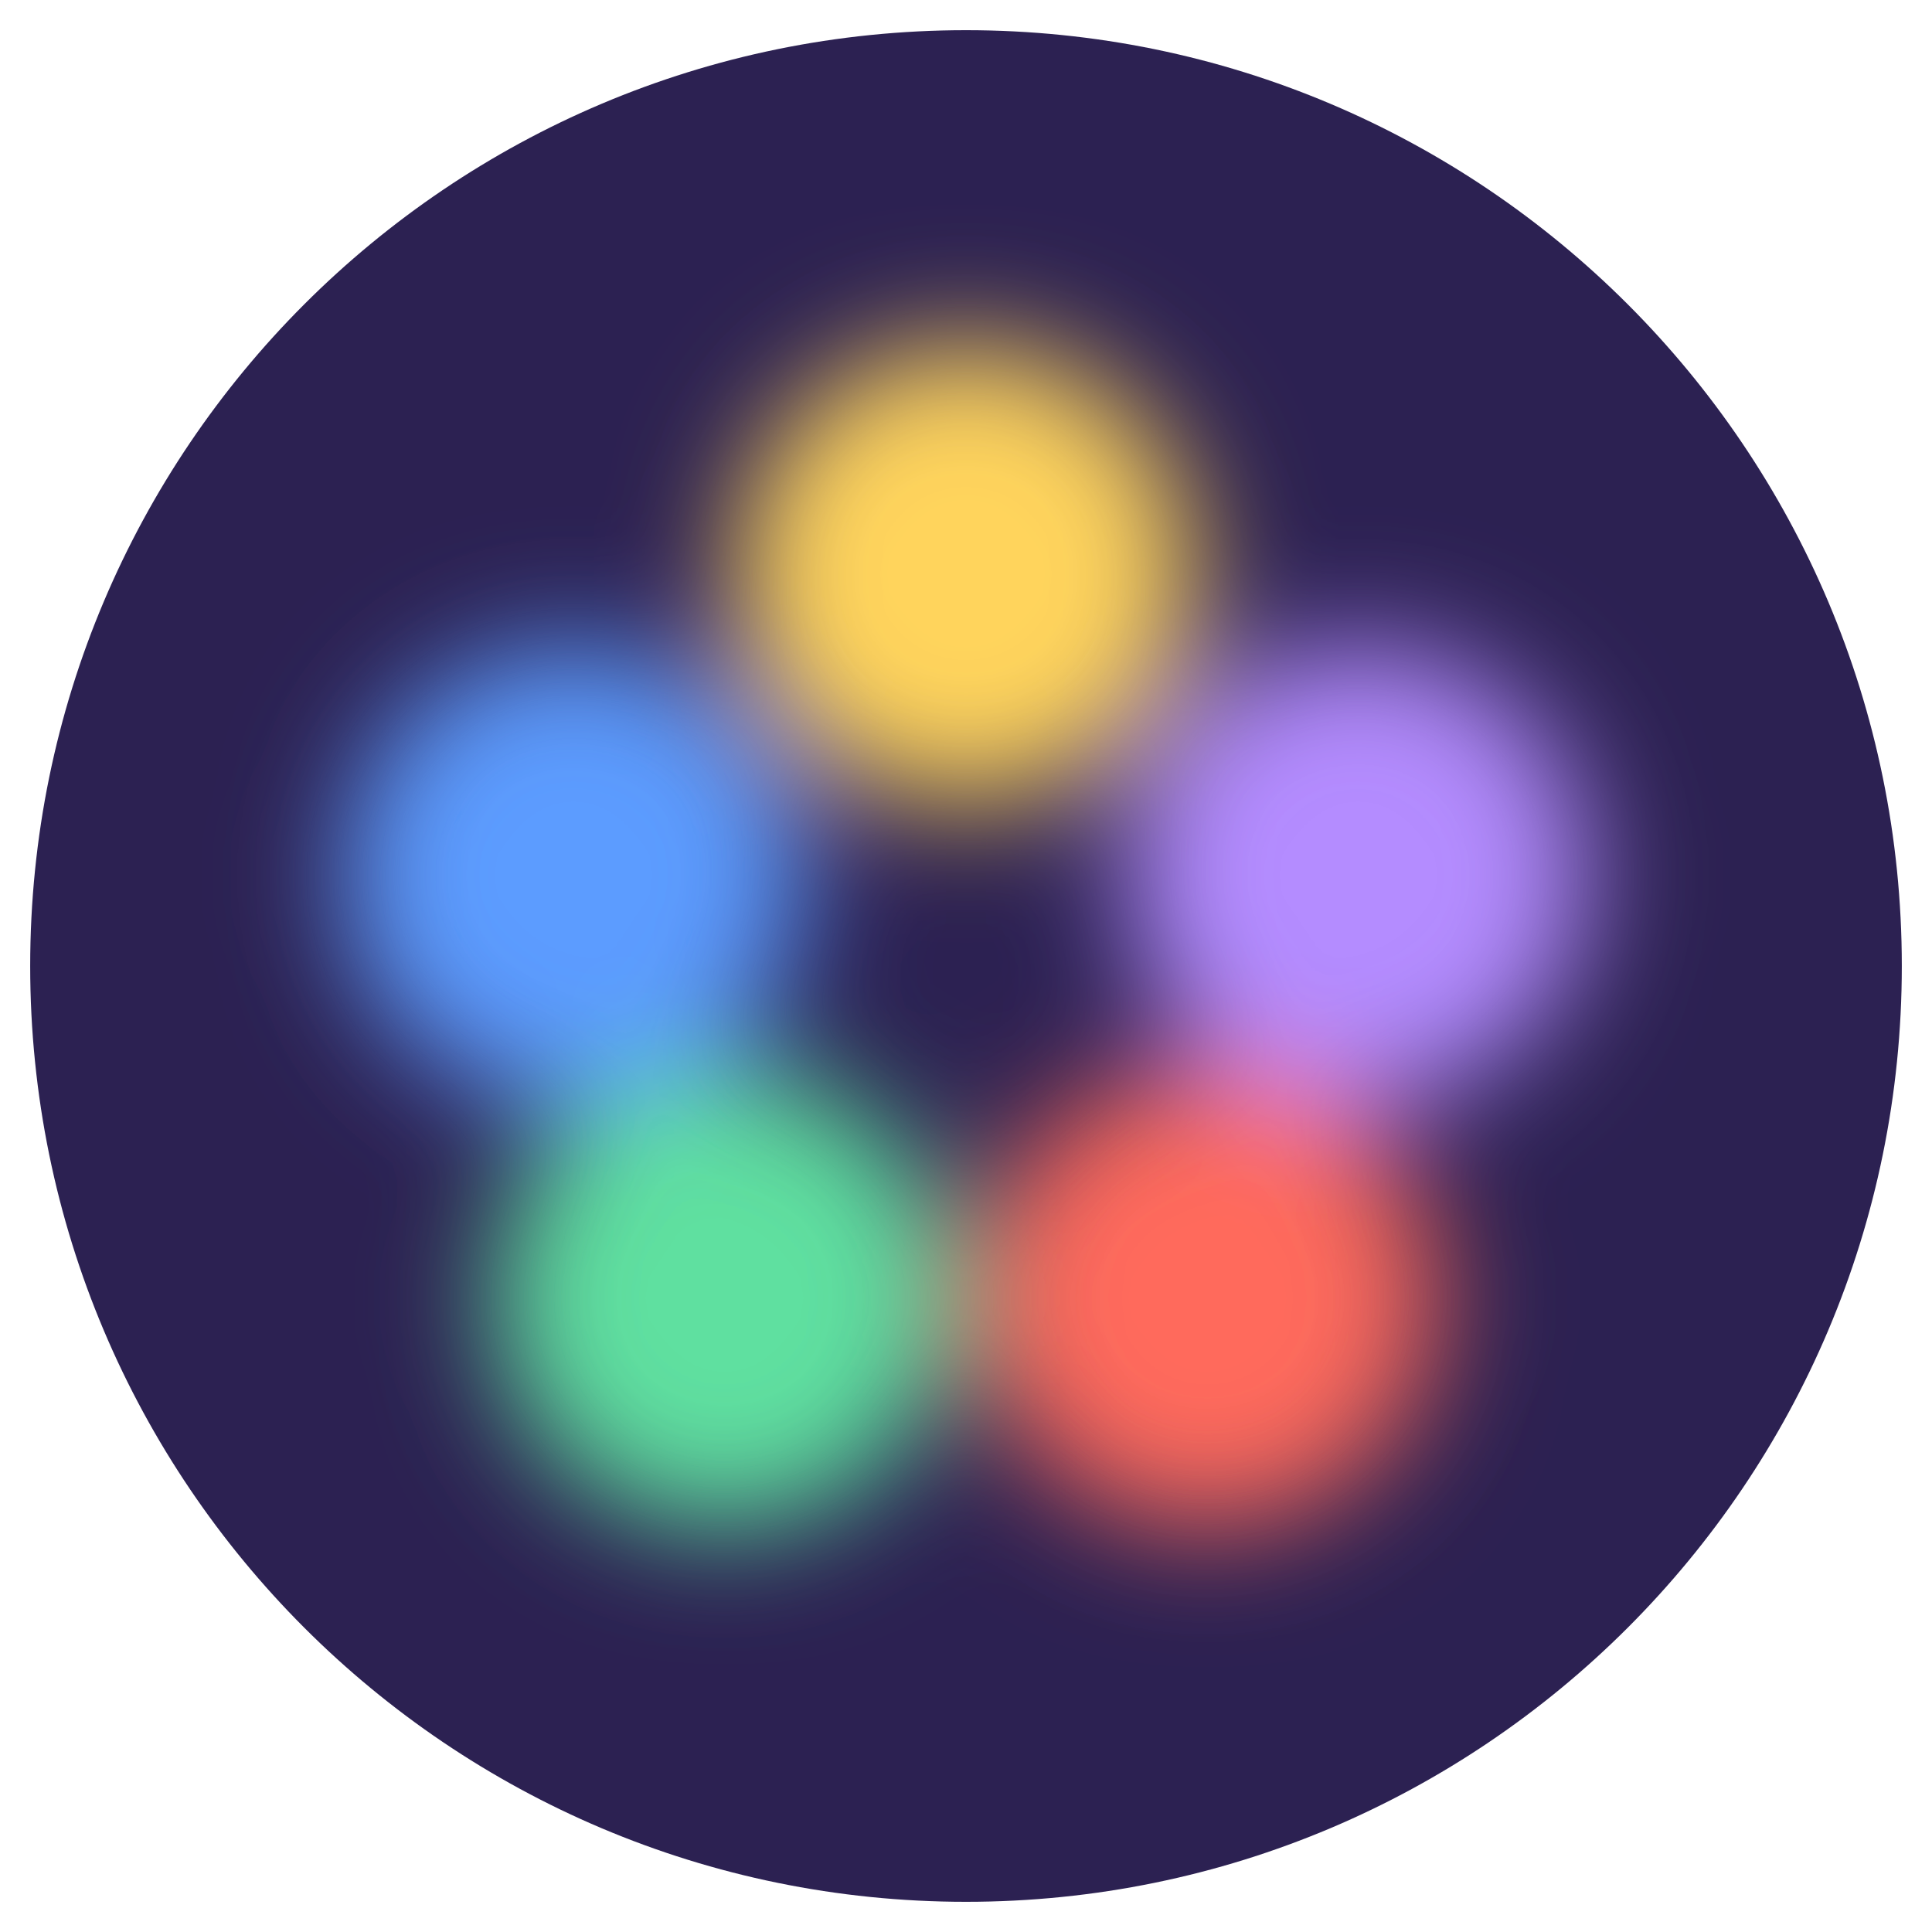
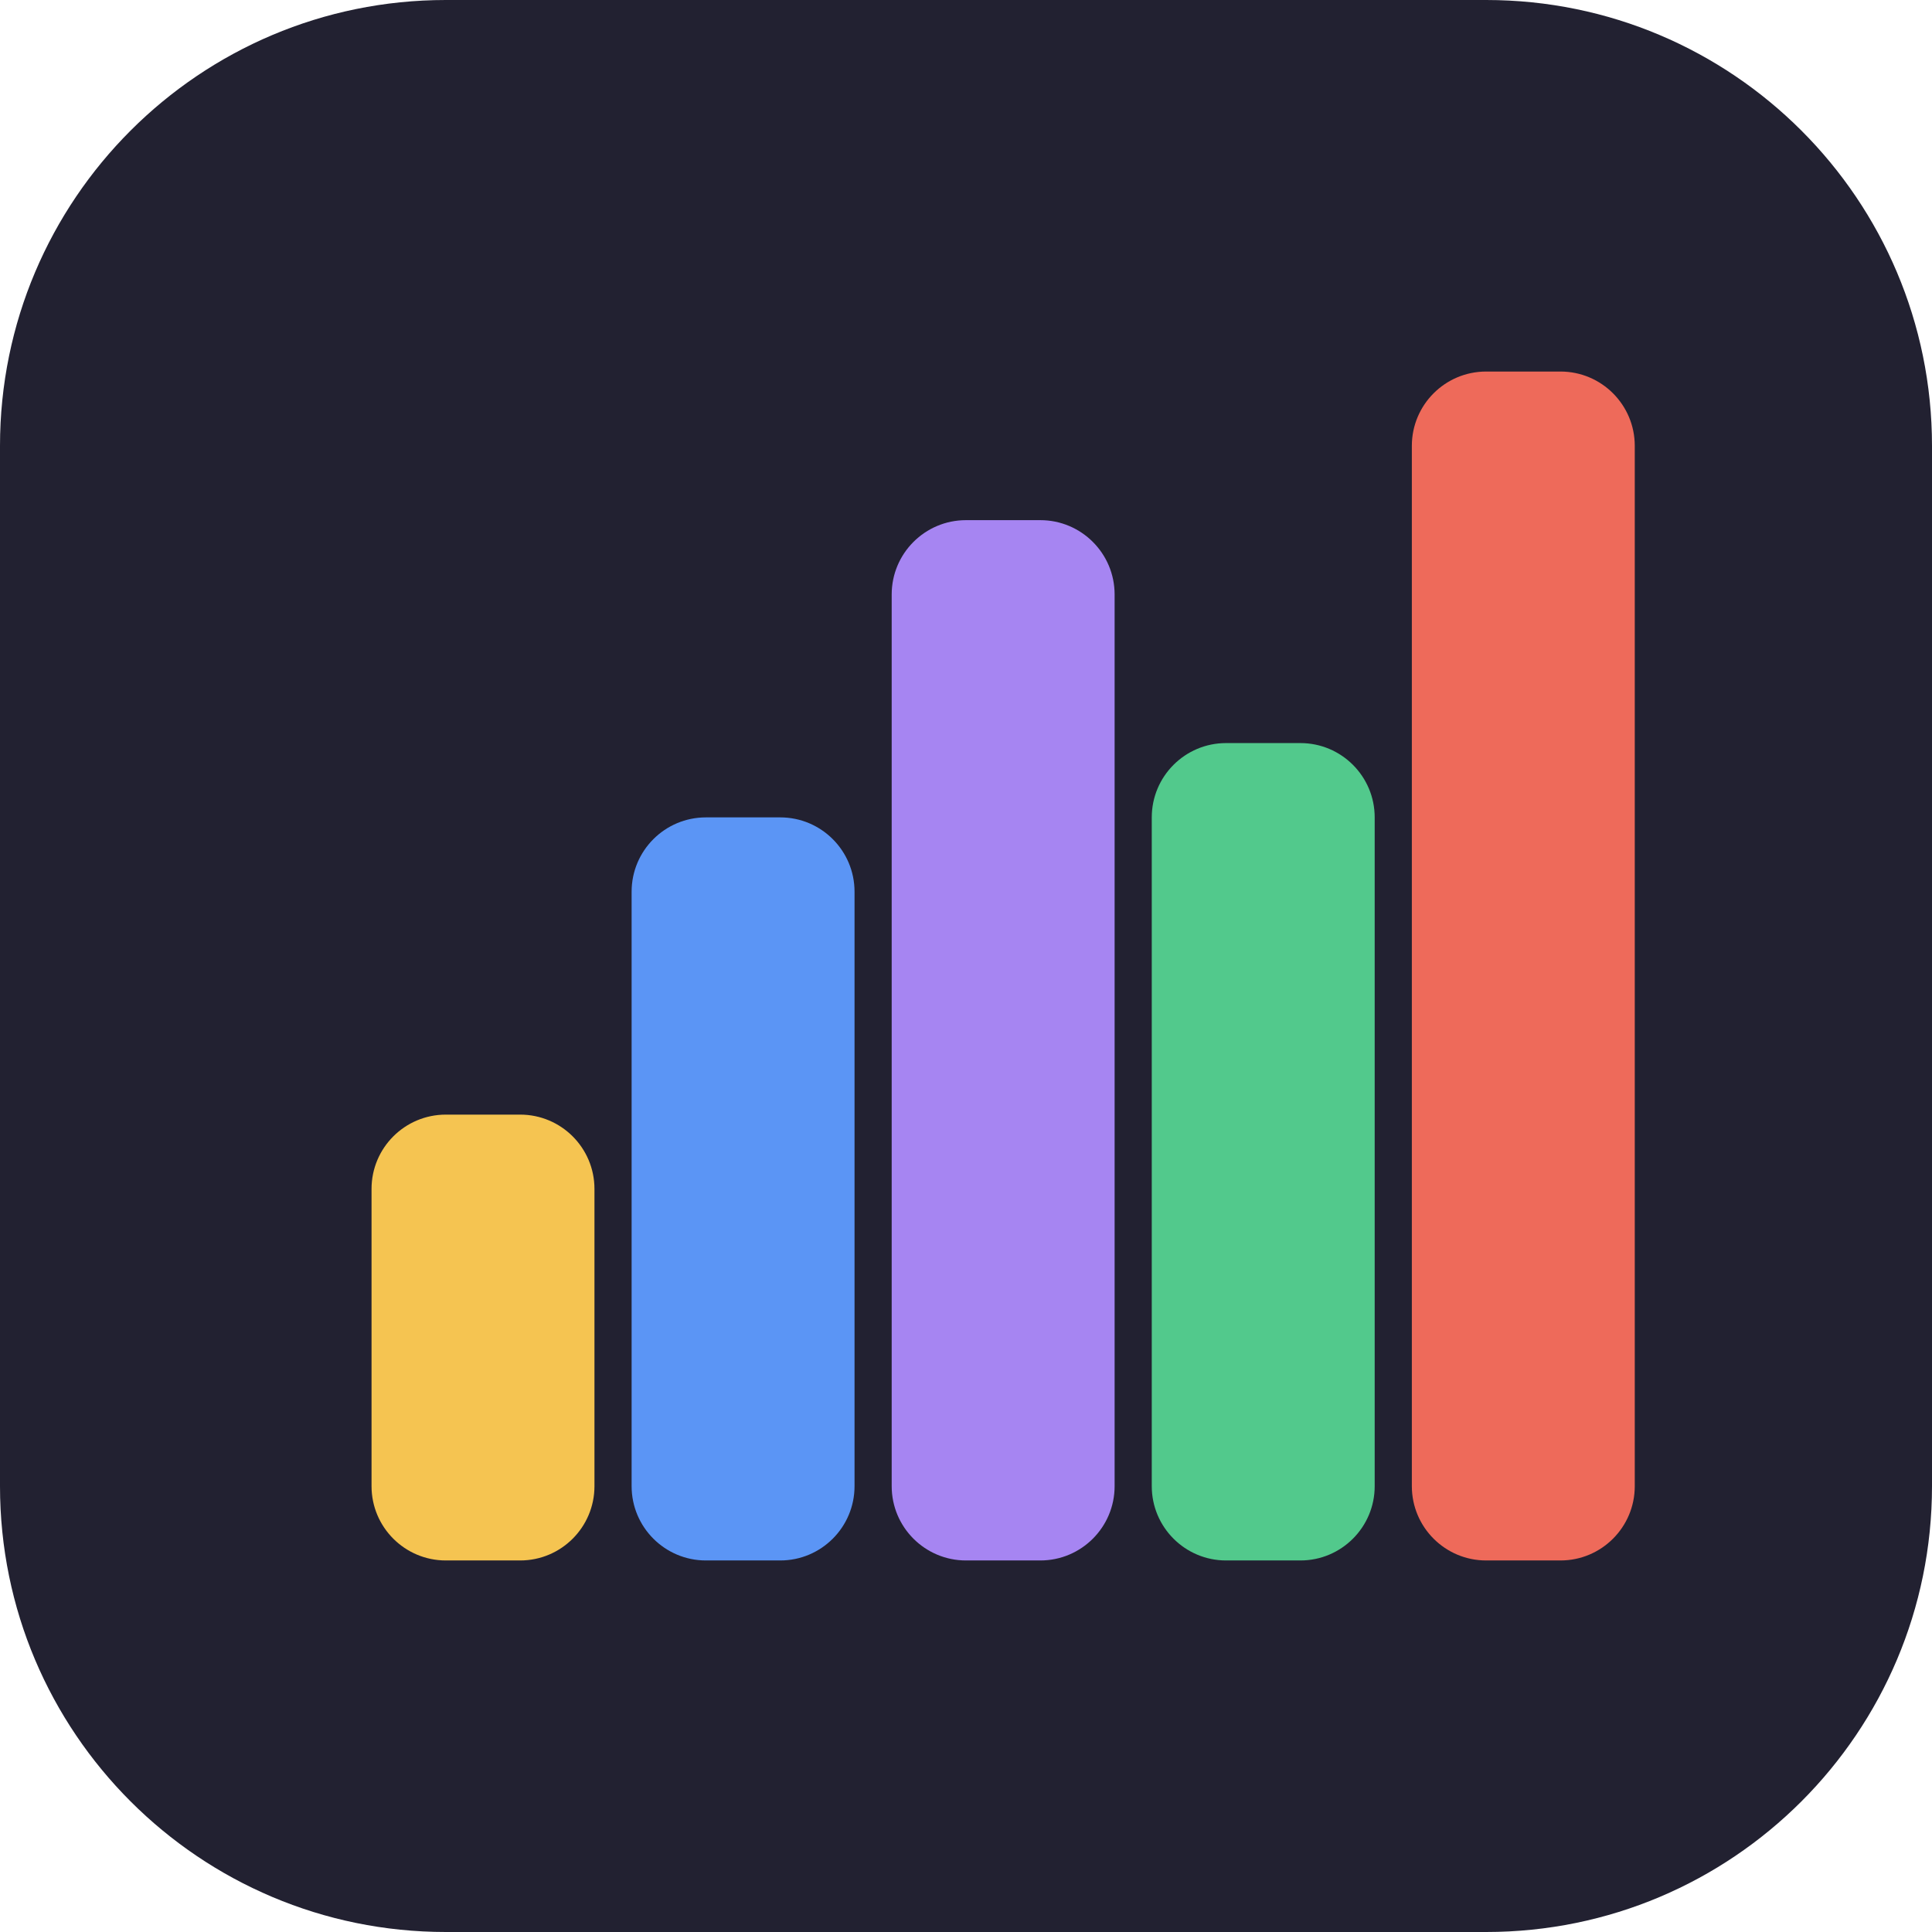
- <svg xmlns="http://www.w3.org/2000/svg" viewBox="0 0 32 32">
-   <defs>
-     <filter id="b" x="-50%" y="-50%" width="200%" height="200%">
-       <feGaussianBlur stdDeviation="1" />
-     </filter>
-   </defs>
-   <circle cx="16" cy="16" r="15.5" fill="#2C2152" />
-   <g filter="url(#b)">
-     <circle cx="16" cy="9.5" r="3.8" fill="#FFD45C" />
-     <circle cx="9.5" cy="14.5" r="3.8" fill="#5B9CFF" />
-     <circle cx="22.5" cy="14.5" r="3.8" fill="#B48CFF" />
-     <circle cx="12" cy="21.5" r="3.8" fill="#5FE0A0" />
-     <circle cx="20" cy="21.5" r="3.8" fill="#FF6B5B" />
-   </g>
+ <svg xmlns="http://www.w3.org/2000/svg" viewBox="0 0 26 26">
+   <rect width="26" height="26" rx="6" fill="#222131" />
+   <rect x="5" y="15" width="3" height="6" rx="1" fill="#F5C451" />
+   <rect x="8.5" y="11" width="3" height="10" rx="1" fill="#5B95F5" />
+   <rect x="12" y="7" width="3" height="14" rx="1" fill="#A685F2" />
+   <rect x="15.5" y="10" width="3" height="11" rx="1" fill="#52C98C" />
+   <rect x="19" y="5" width="3" height="16" rx="1" fill="#EE6A5A" />
</svg>
